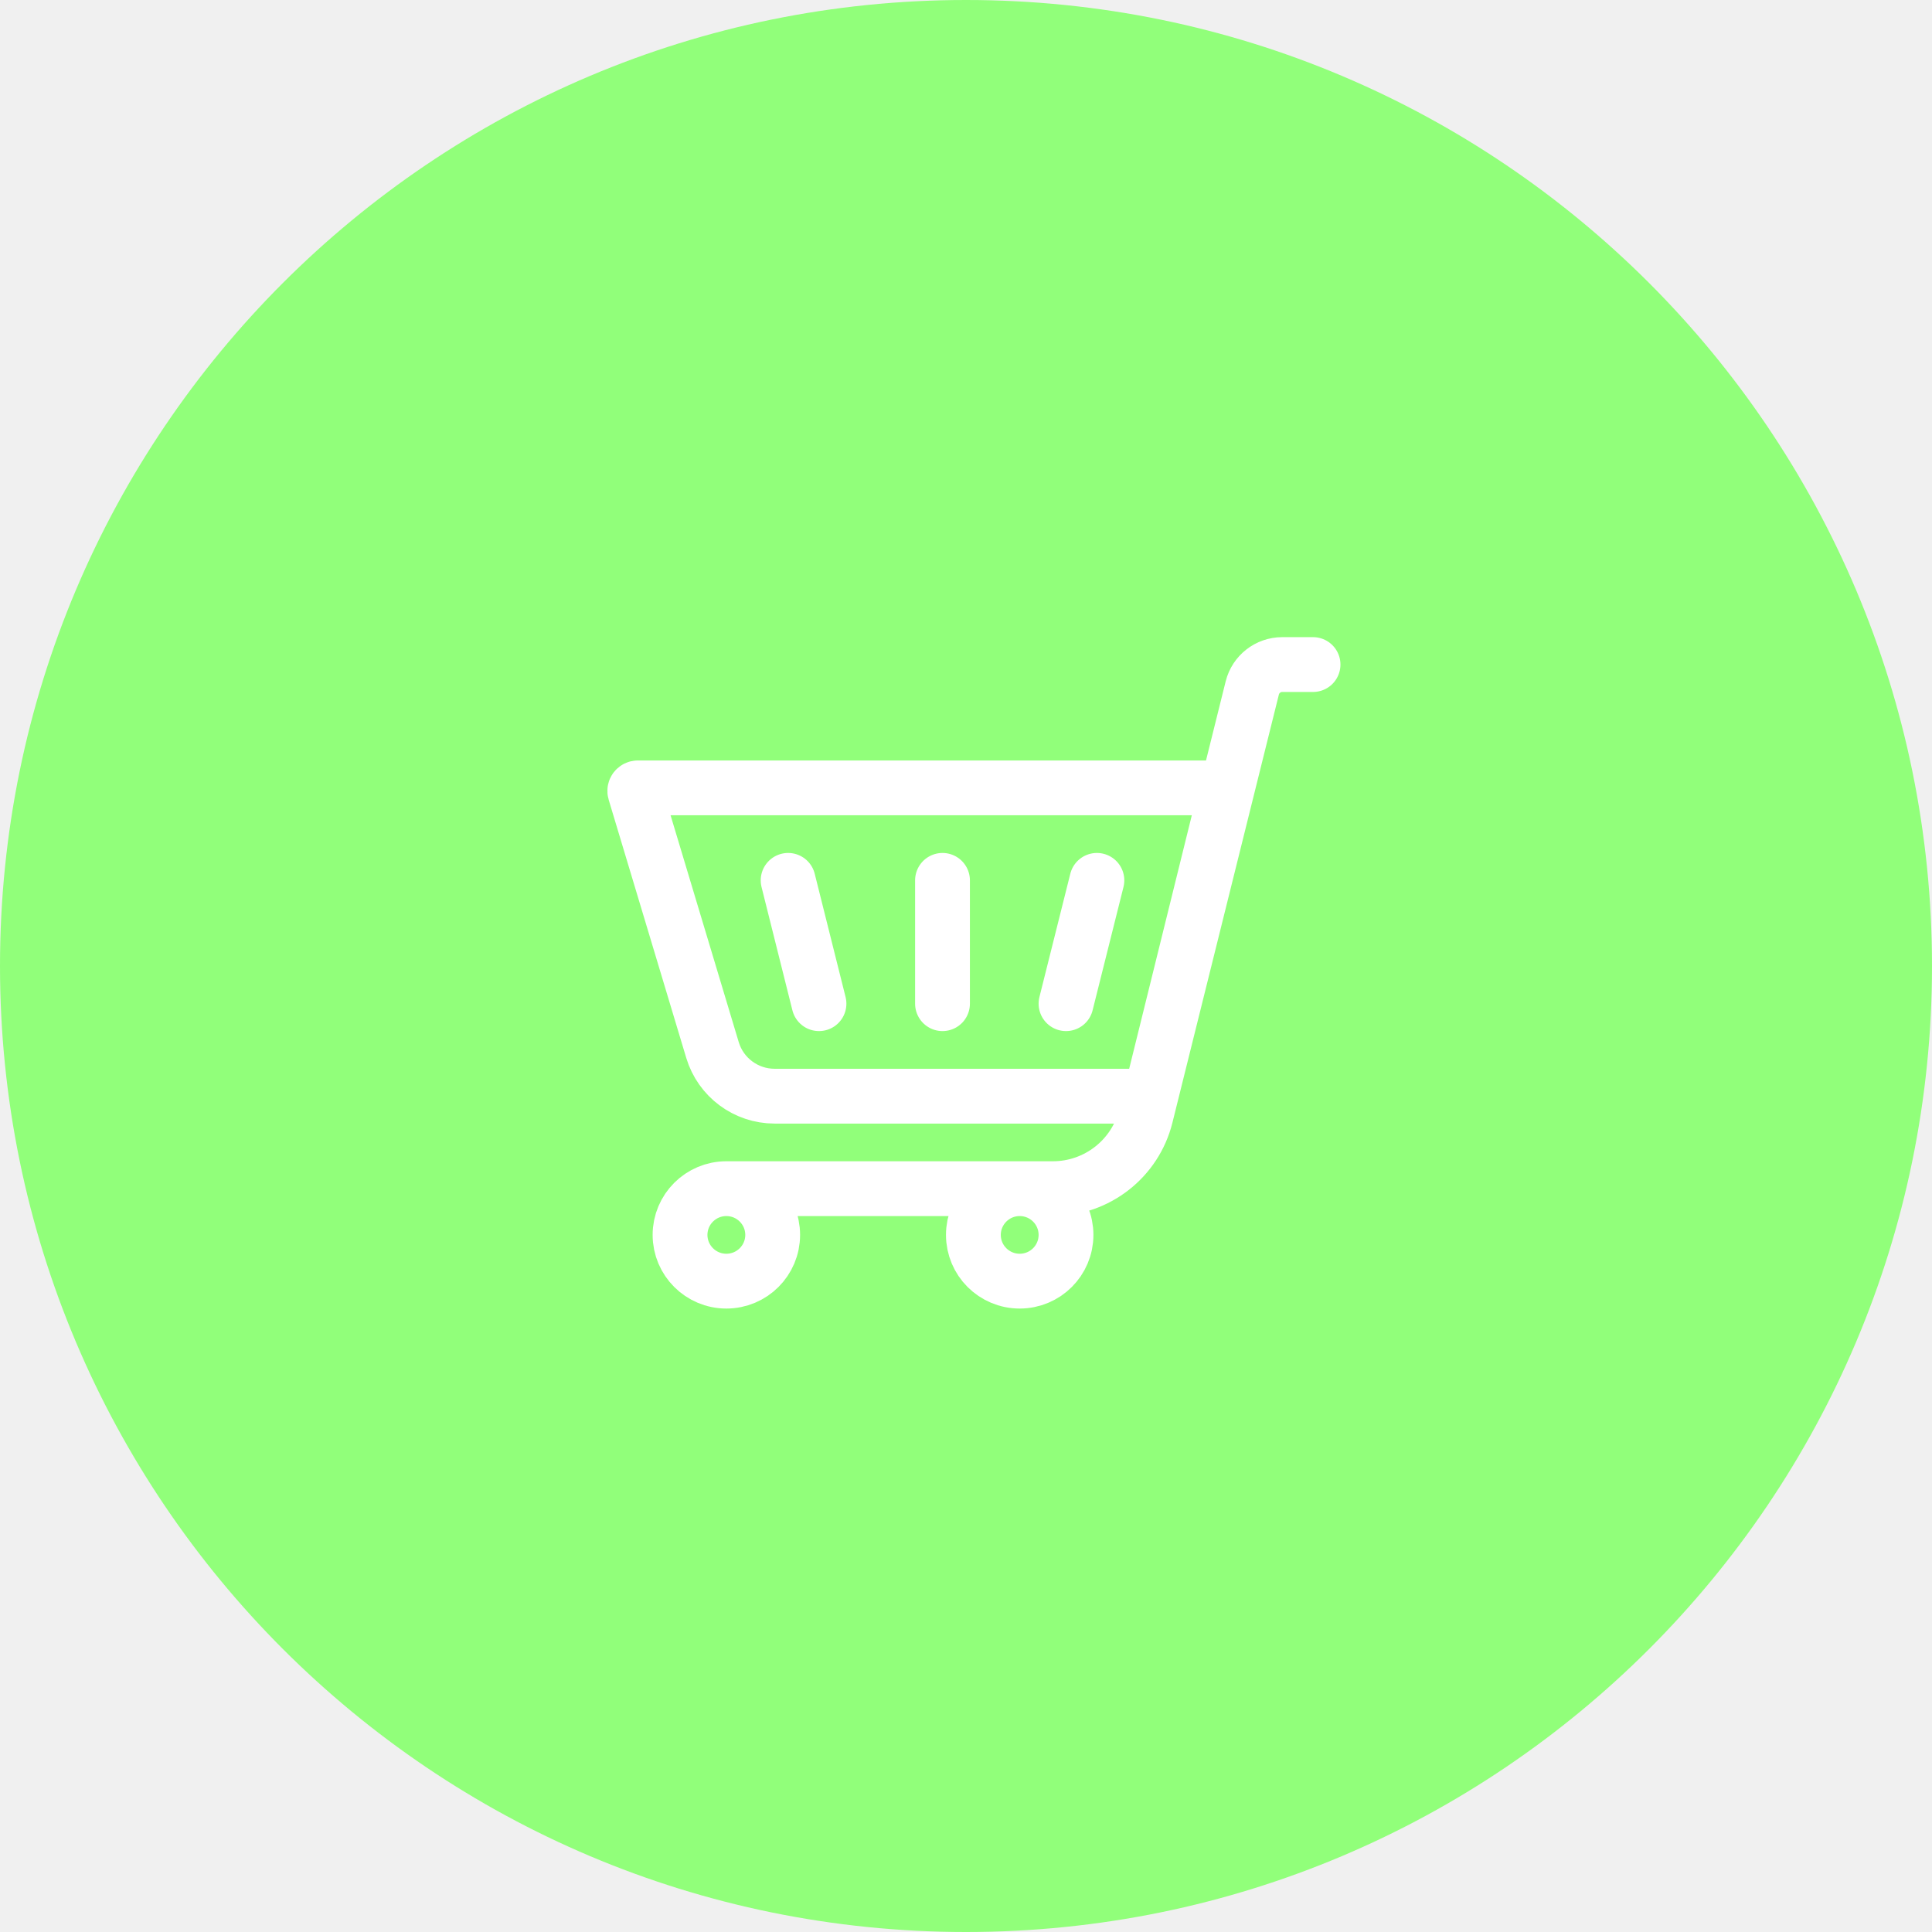
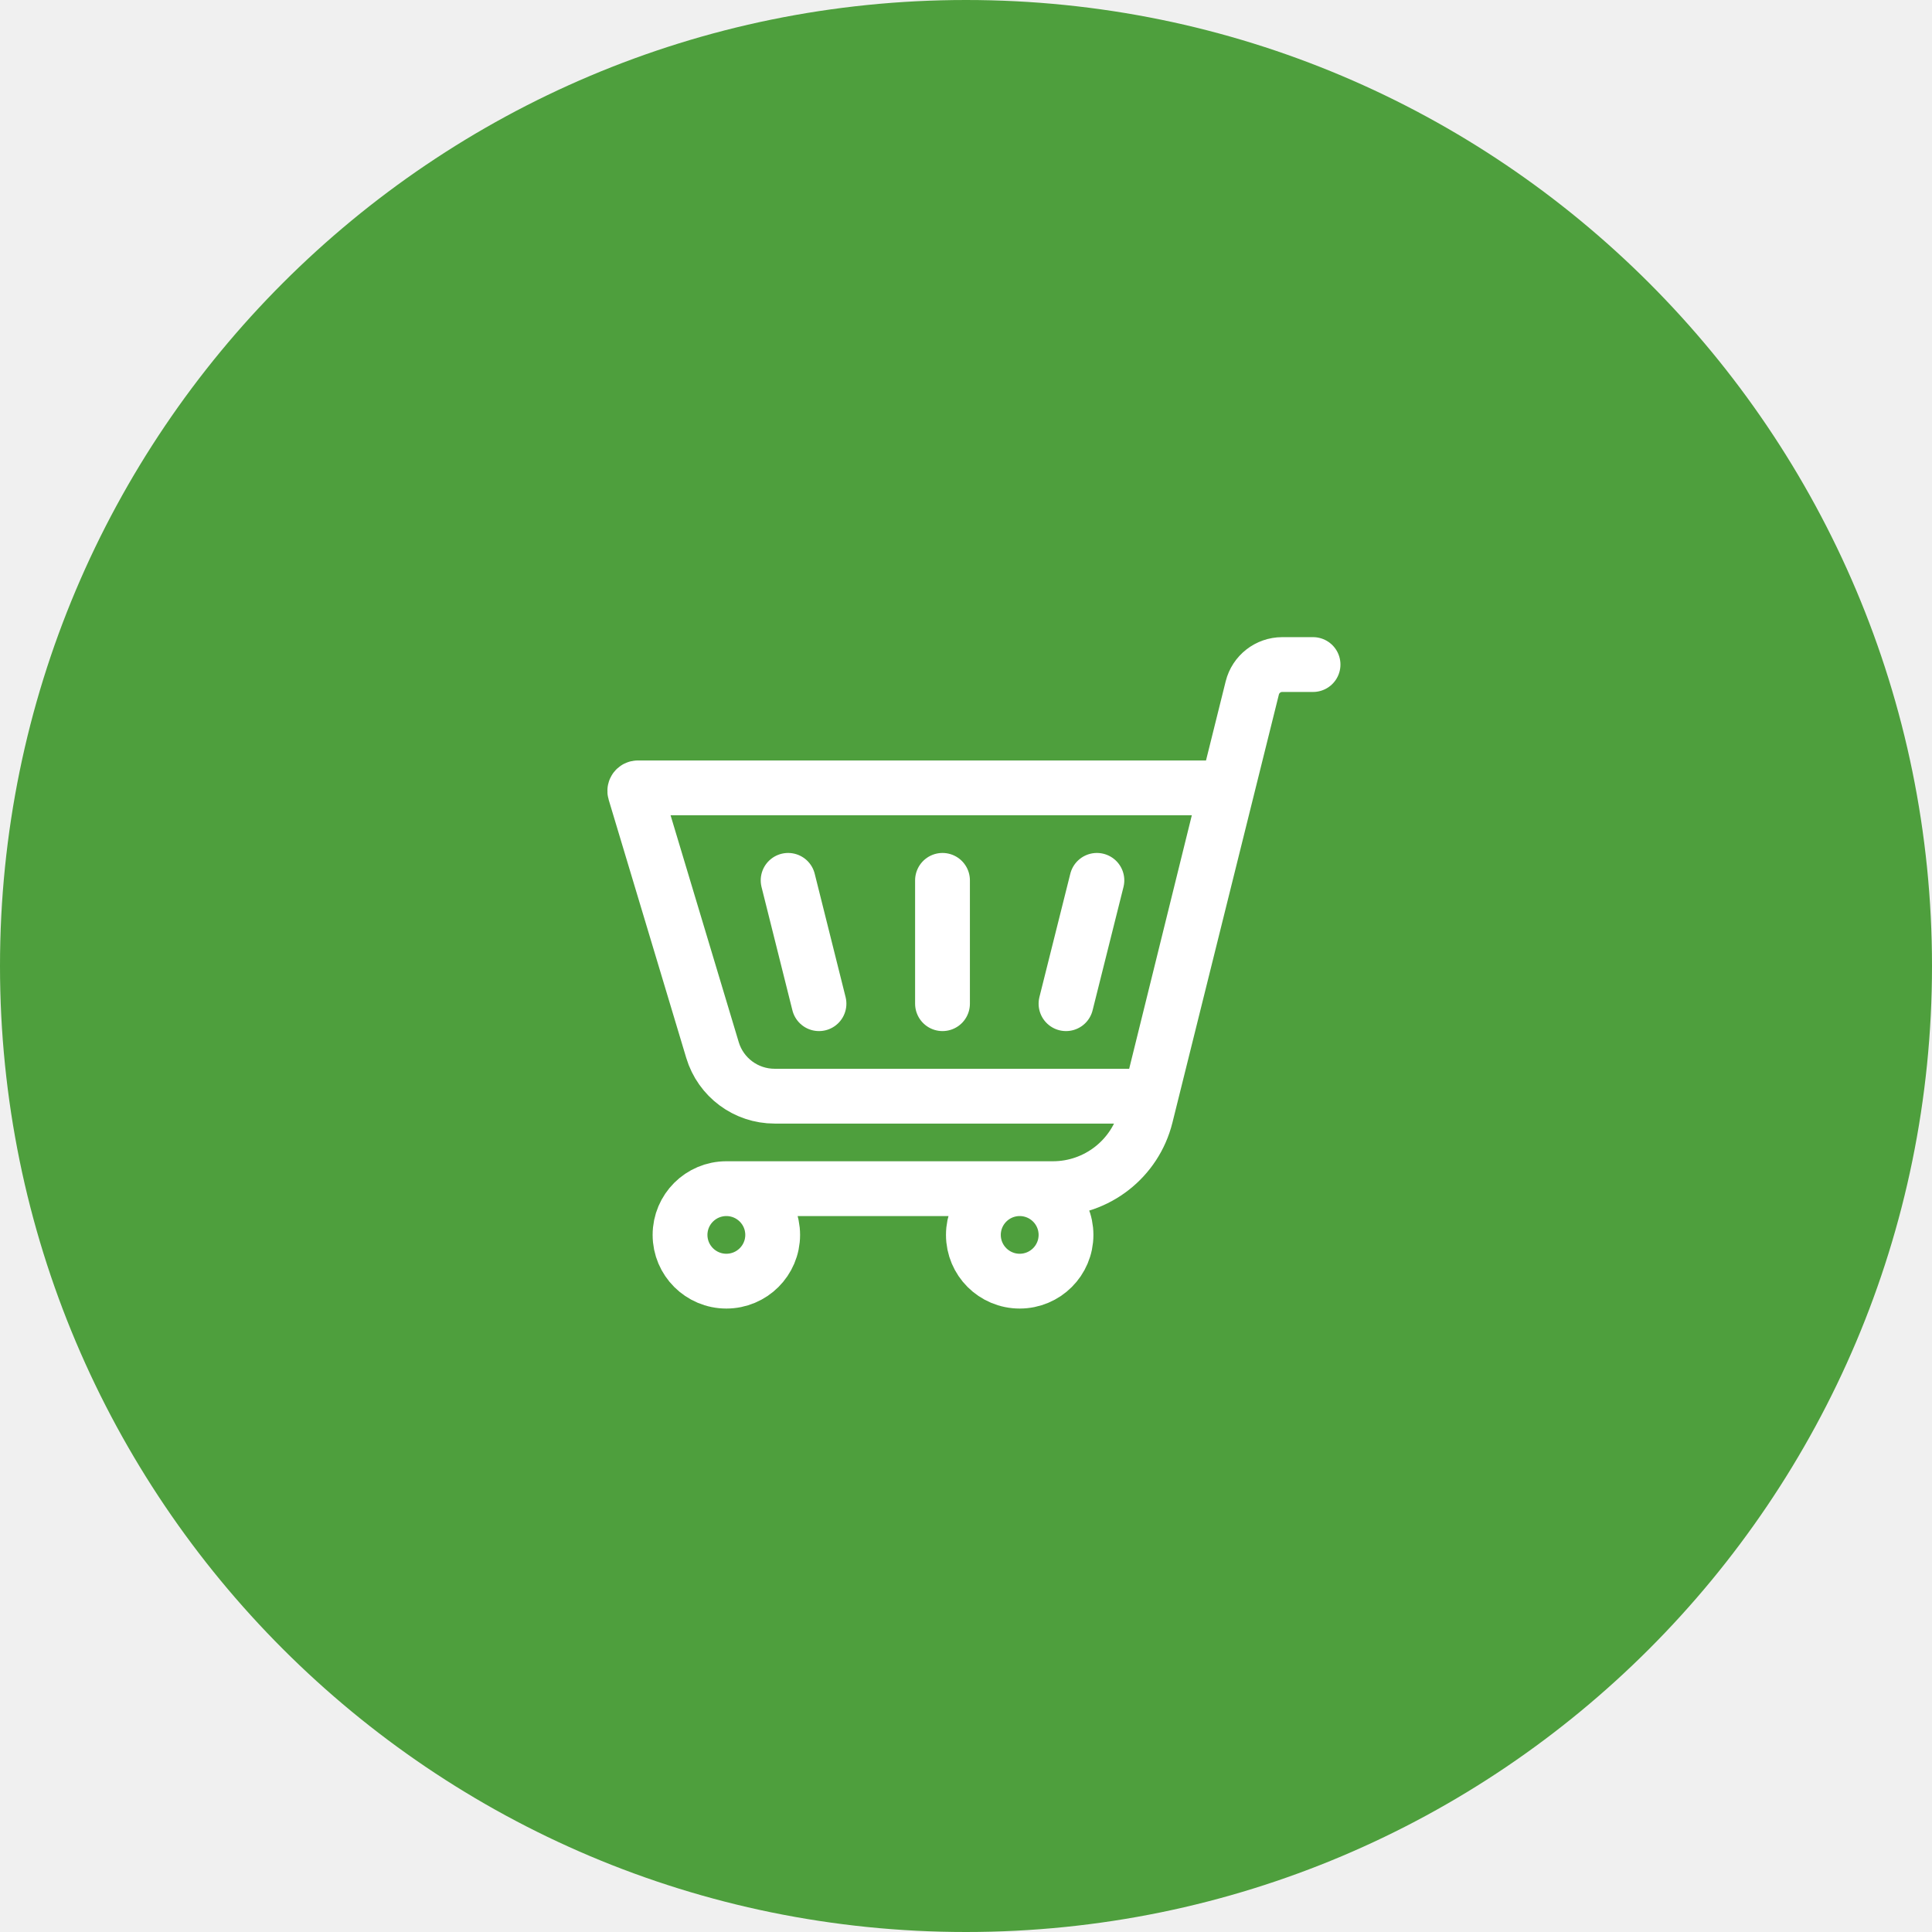
<svg xmlns="http://www.w3.org/2000/svg" width="141" height="141" viewBox="0 0 141 141" fill="none">
-   <circle cx="70.5" cy="70.5" r="70.5" fill="#91FF7A" />
+   <circle cx="70.5" cy="70.5" r="70.5" fill="#4E9F3D" />
  <path d="M95.828 48.5H93.58C92.544 48.5 91.642 49.205 91.393 50.208L83.623 81.456C82.849 84.566 80.052 86.75 76.843 86.75H53.011M53.011 86.75C51.144 86.75 49.63 88.261 49.63 90.125C49.63 91.989 51.144 93.5 53.011 93.5C54.877 93.5 56.391 91.989 56.391 90.125C56.391 88.261 54.877 86.75 53.011 86.75ZM57.518 64.25L59.771 73.25M77.799 73.25L80.053 64.25M68.785 64.25V73.25M89.248 57.5H46.553C46.402 57.5 46.294 57.645 46.337 57.79L51.999 76.633C52.599 78.631 54.442 80 56.532 80H83.798C83.902 80 83.992 79.929 84.017 79.829L89.466 57.779C89.501 57.637 89.394 57.5 89.248 57.5ZM77.799 90.125C77.799 91.989 76.286 93.5 74.419 93.5C72.552 93.5 71.039 91.989 71.039 90.125C71.039 88.261 72.552 86.75 74.419 86.75C76.286 86.75 77.799 88.261 77.799 90.125Z" stroke="white" stroke-width="4" stroke-linecap="round" />
</svg>
